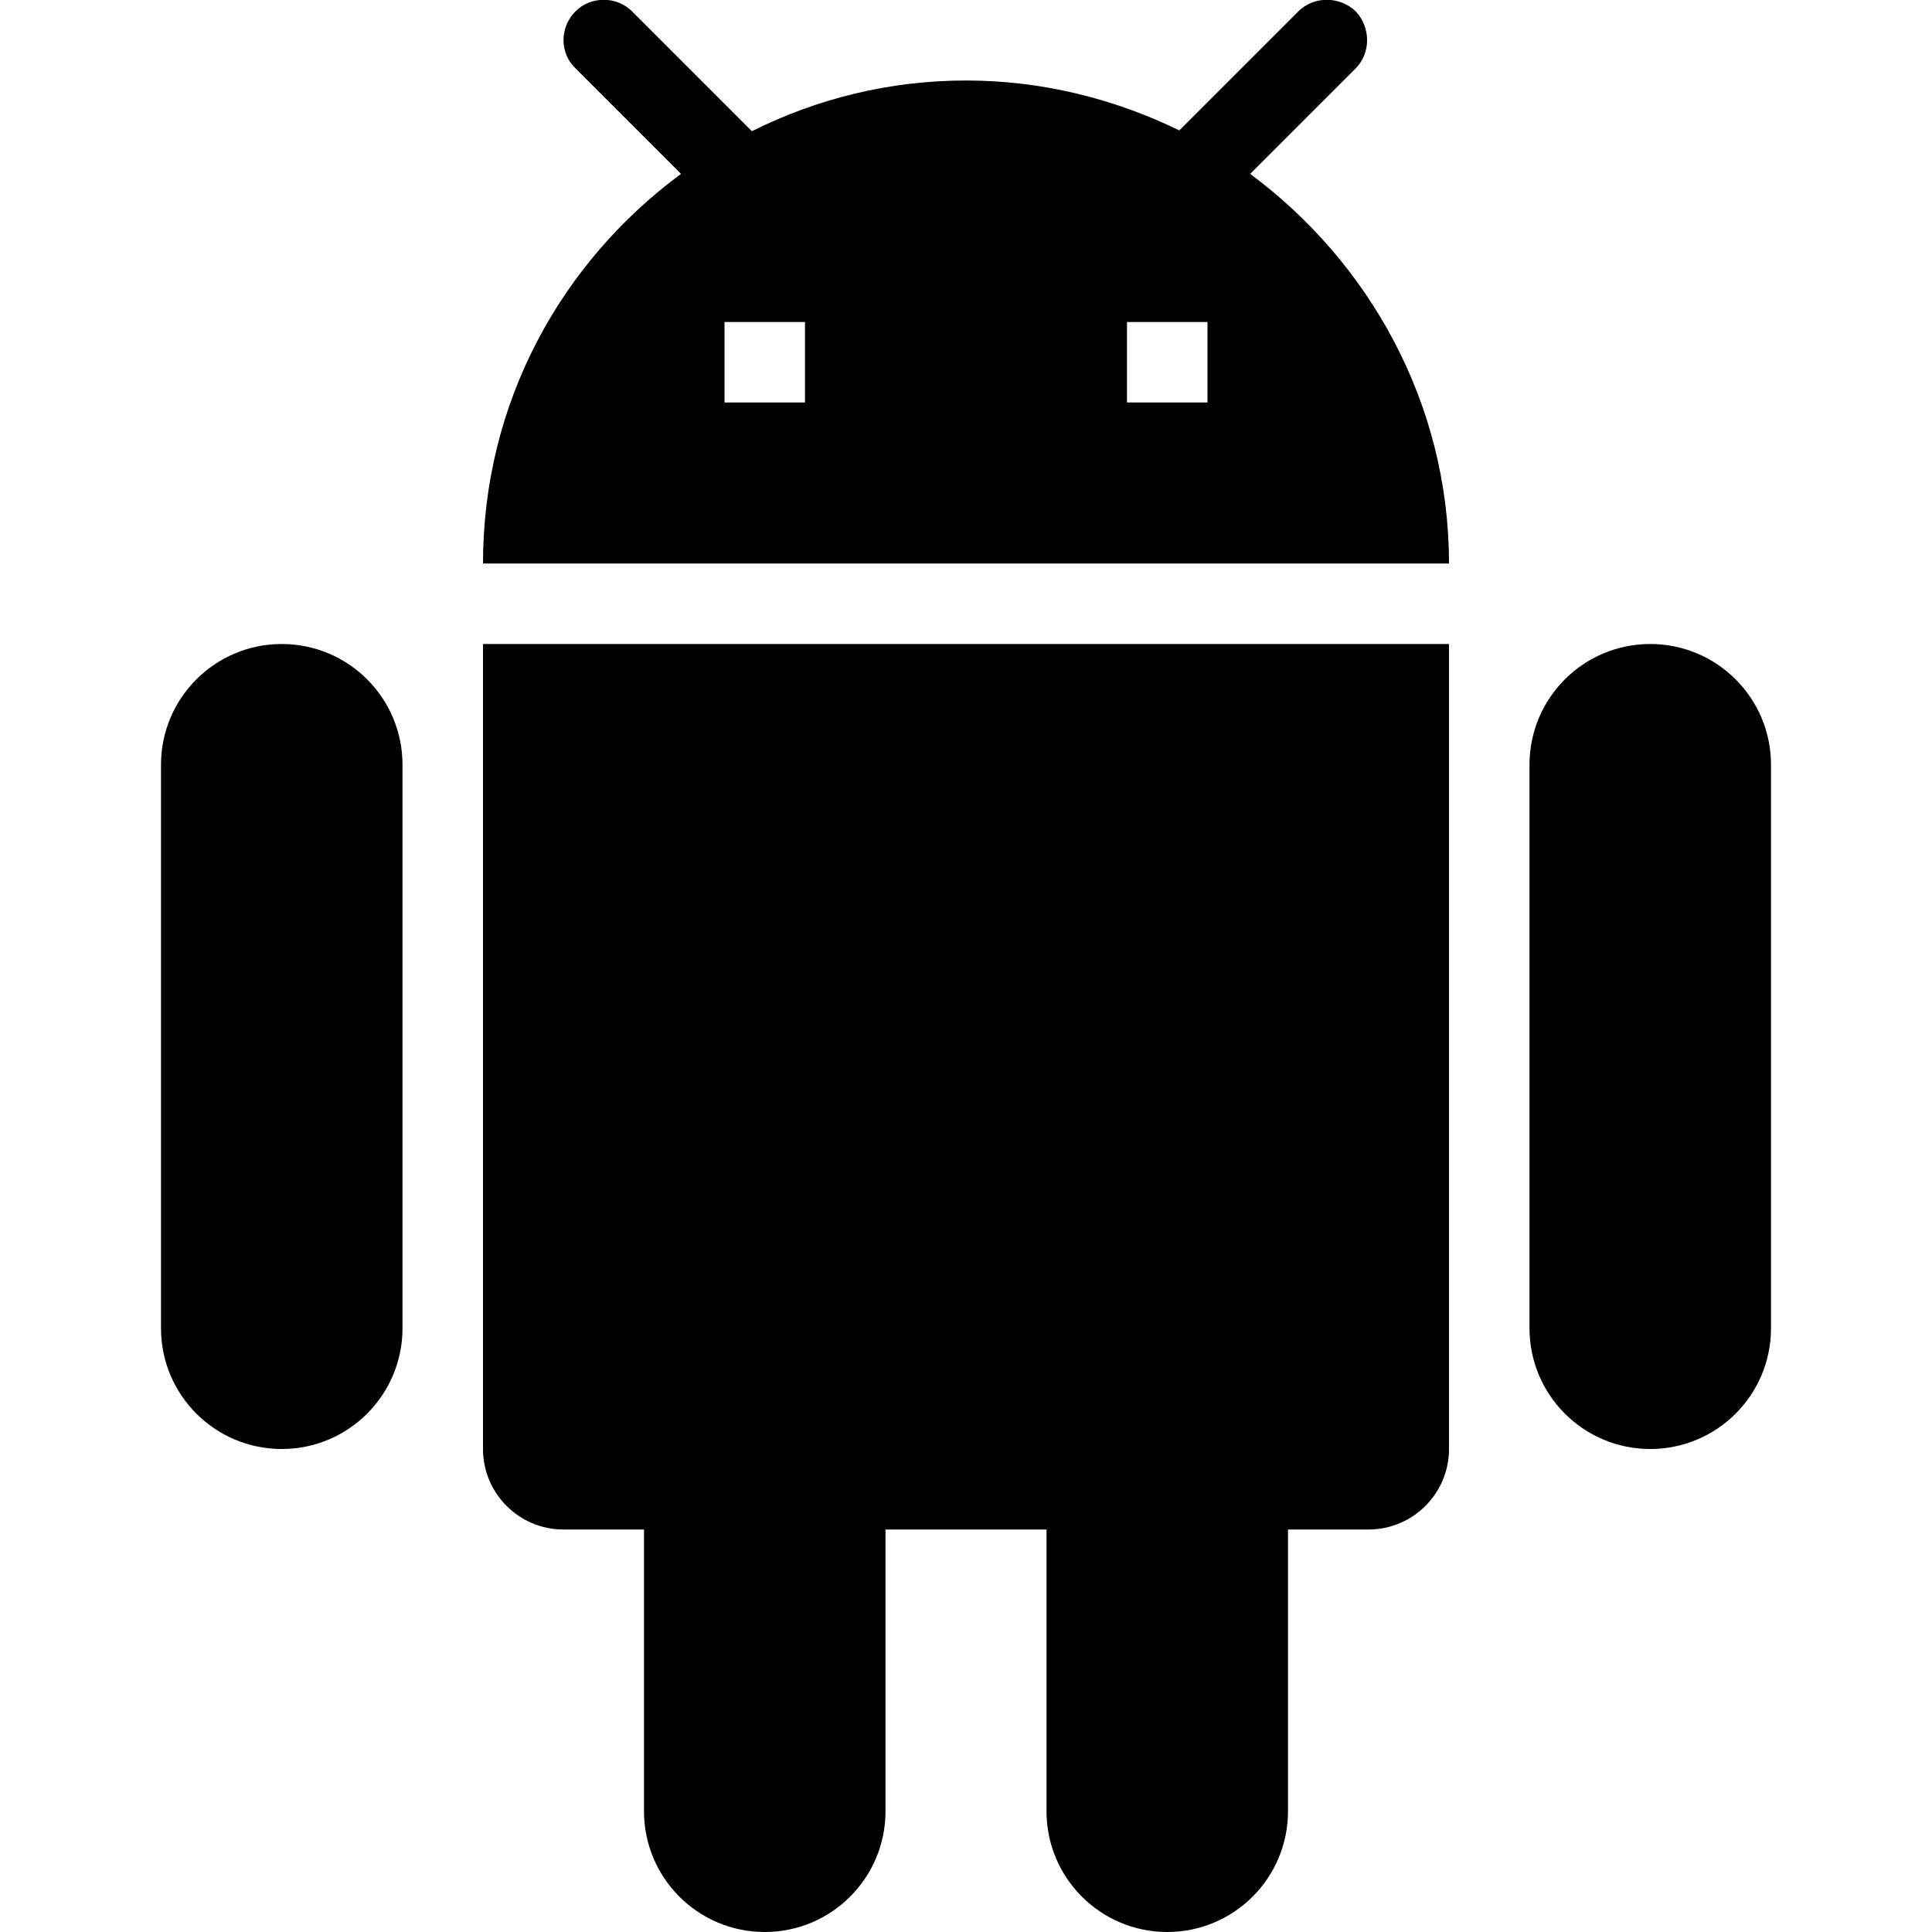
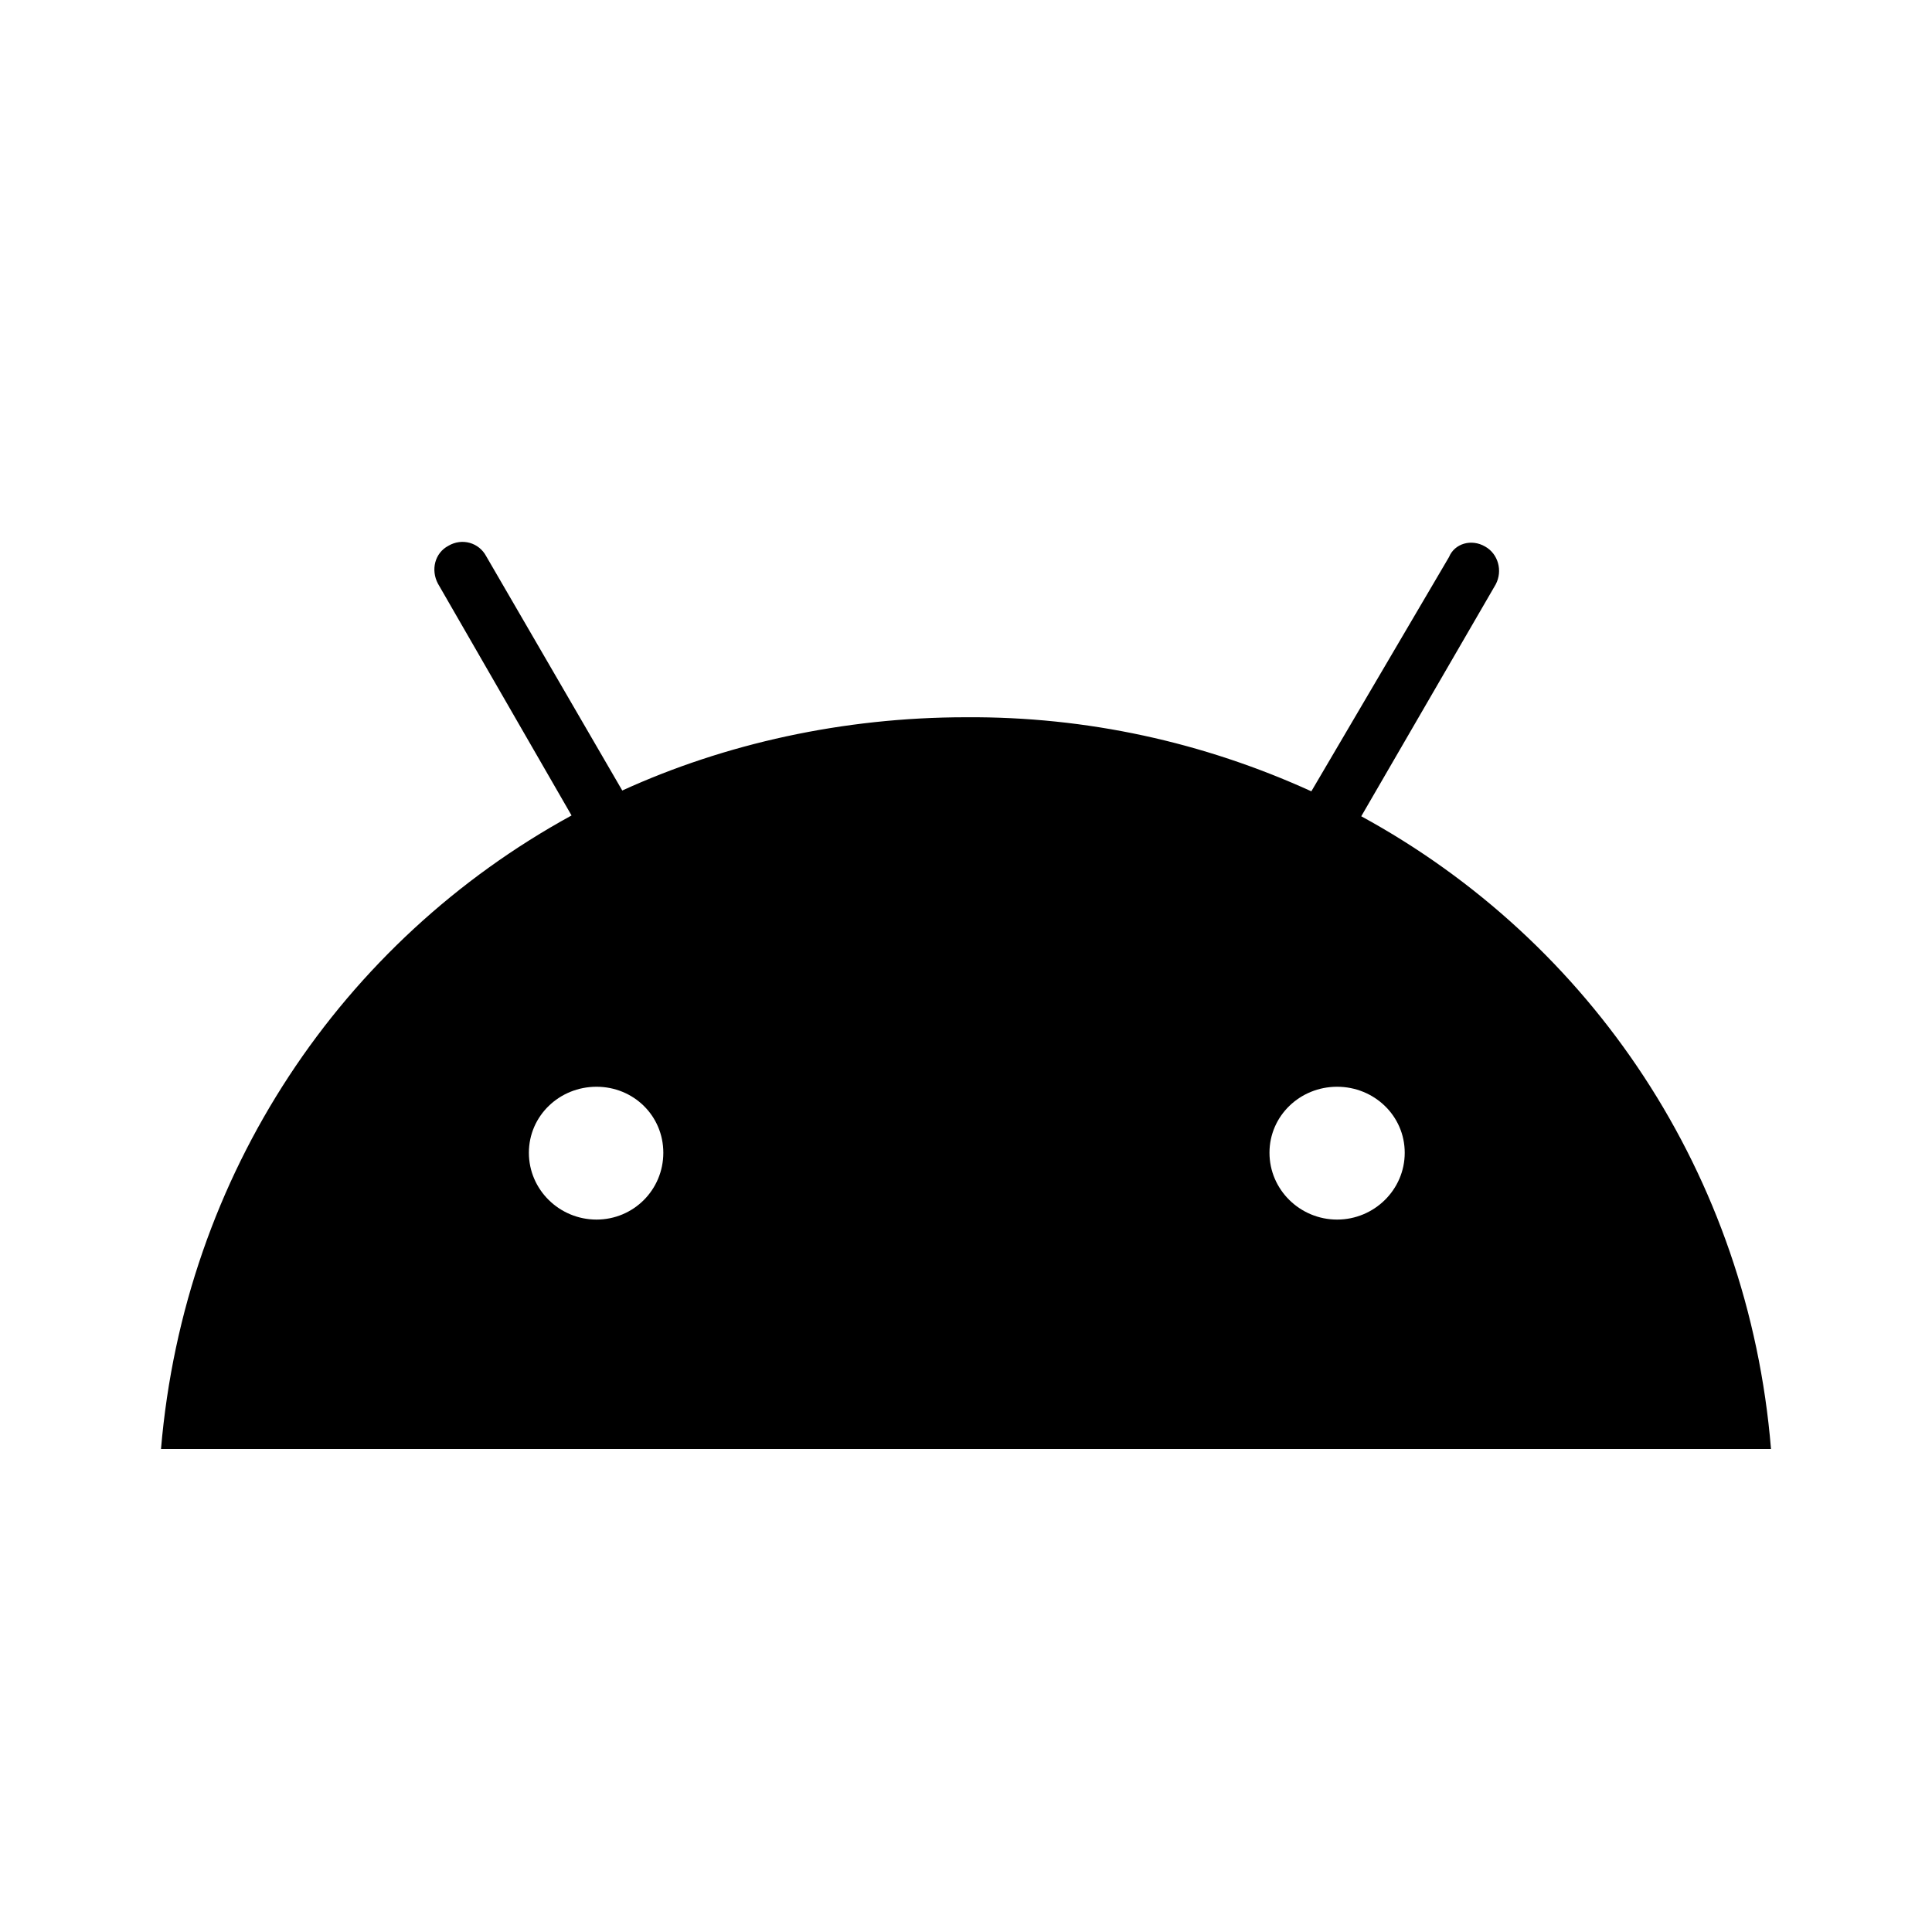
<svg xmlns="http://www.w3.org/2000/svg" version="1.1" id="mdi-android" width="24" height="24" viewBox="0 0 24 24">
-   <path d="M15,5H14V4H15M10,5H9V4H10M15.53,2.16L16.84,0.85C17.03,0.66 17.03,0.34 16.84,0.14C16.64,-0.05 16.32,-0.05 16.13,0.14L14.65,1.62C13.85,1.23 12.95,1 12,1C11.04,1 10.14,1.23 9.34,1.63L7.85,0.14C7.66,-0.05 7.34,-0.05 7.15,0.14C6.95,0.34 6.95,0.66 7.15,0.85L8.46,2.16C6.97,3.26 6,5 6,7H18C18,5 17,3.25 15.53,2.16M20.5,8A1.5,1.5 0 0,0 19,9.5V16.5A1.5,1.5 0 0,0 20.5,18A1.5,1.5 0 0,0 22,16.5V9.5A1.5,1.5 0 0,0 20.5,8M3.5,8A1.5,1.5 0 0,0 2,9.5V16.5A1.5,1.5 0 0,0 3.5,18A1.5,1.5 0 0,0 5,16.5V9.5A1.5,1.5 0 0,0 3.5,8M6,18A1,1 0 0,0 7,19H8V22.5A1.5,1.5 0 0,0 9.5,24A1.5,1.5 0 0,0 11,22.5V19H13V22.5A1.5,1.5 0 0,0 14.5,24A1.5,1.5 0 0,0 16,22.5V19H17A1,1 0 0,0 18,18V8H6V18Z" />
+   <path d="M16.61 15.15C16.15 15.15 15.77 14.78 15.77 14.32S16.15 13.5 16.61 13.5H16.61C17.07 13.5 17.45 13.86 17.45 14.32C17.45 14.78 17.07 15.15 16.61 15.15M7.41 15.15C6.95 15.15 6.57 14.78 6.57 14.32C6.57 13.86 6.95 13.5 7.41 13.5H7.41C7.87 13.5 8.24 13.86 8.24 14.32C8.24 14.78 7.87 15.15 7.41 15.15M16.91 10.14L18.58 7.26C18.67 7.09 18.61 6.88 18.45 6.79C18.28 6.69 18.07 6.75 18 6.92L16.29 9.83C14.95 9.22 13.5 8.9 12 8.91C10.47 8.91 9 9.24 7.73 9.82L6.04 6.91C5.95 6.74 5.74 6.68 5.57 6.78C5.4 6.87 5.35 7.08 5.44 7.25L7.1 10.13C4.25 11.69 2.29 14.58 2 18H22C21.72 14.59 19.77 11.7 16.91 10.14H16.91Z" />
</svg>
